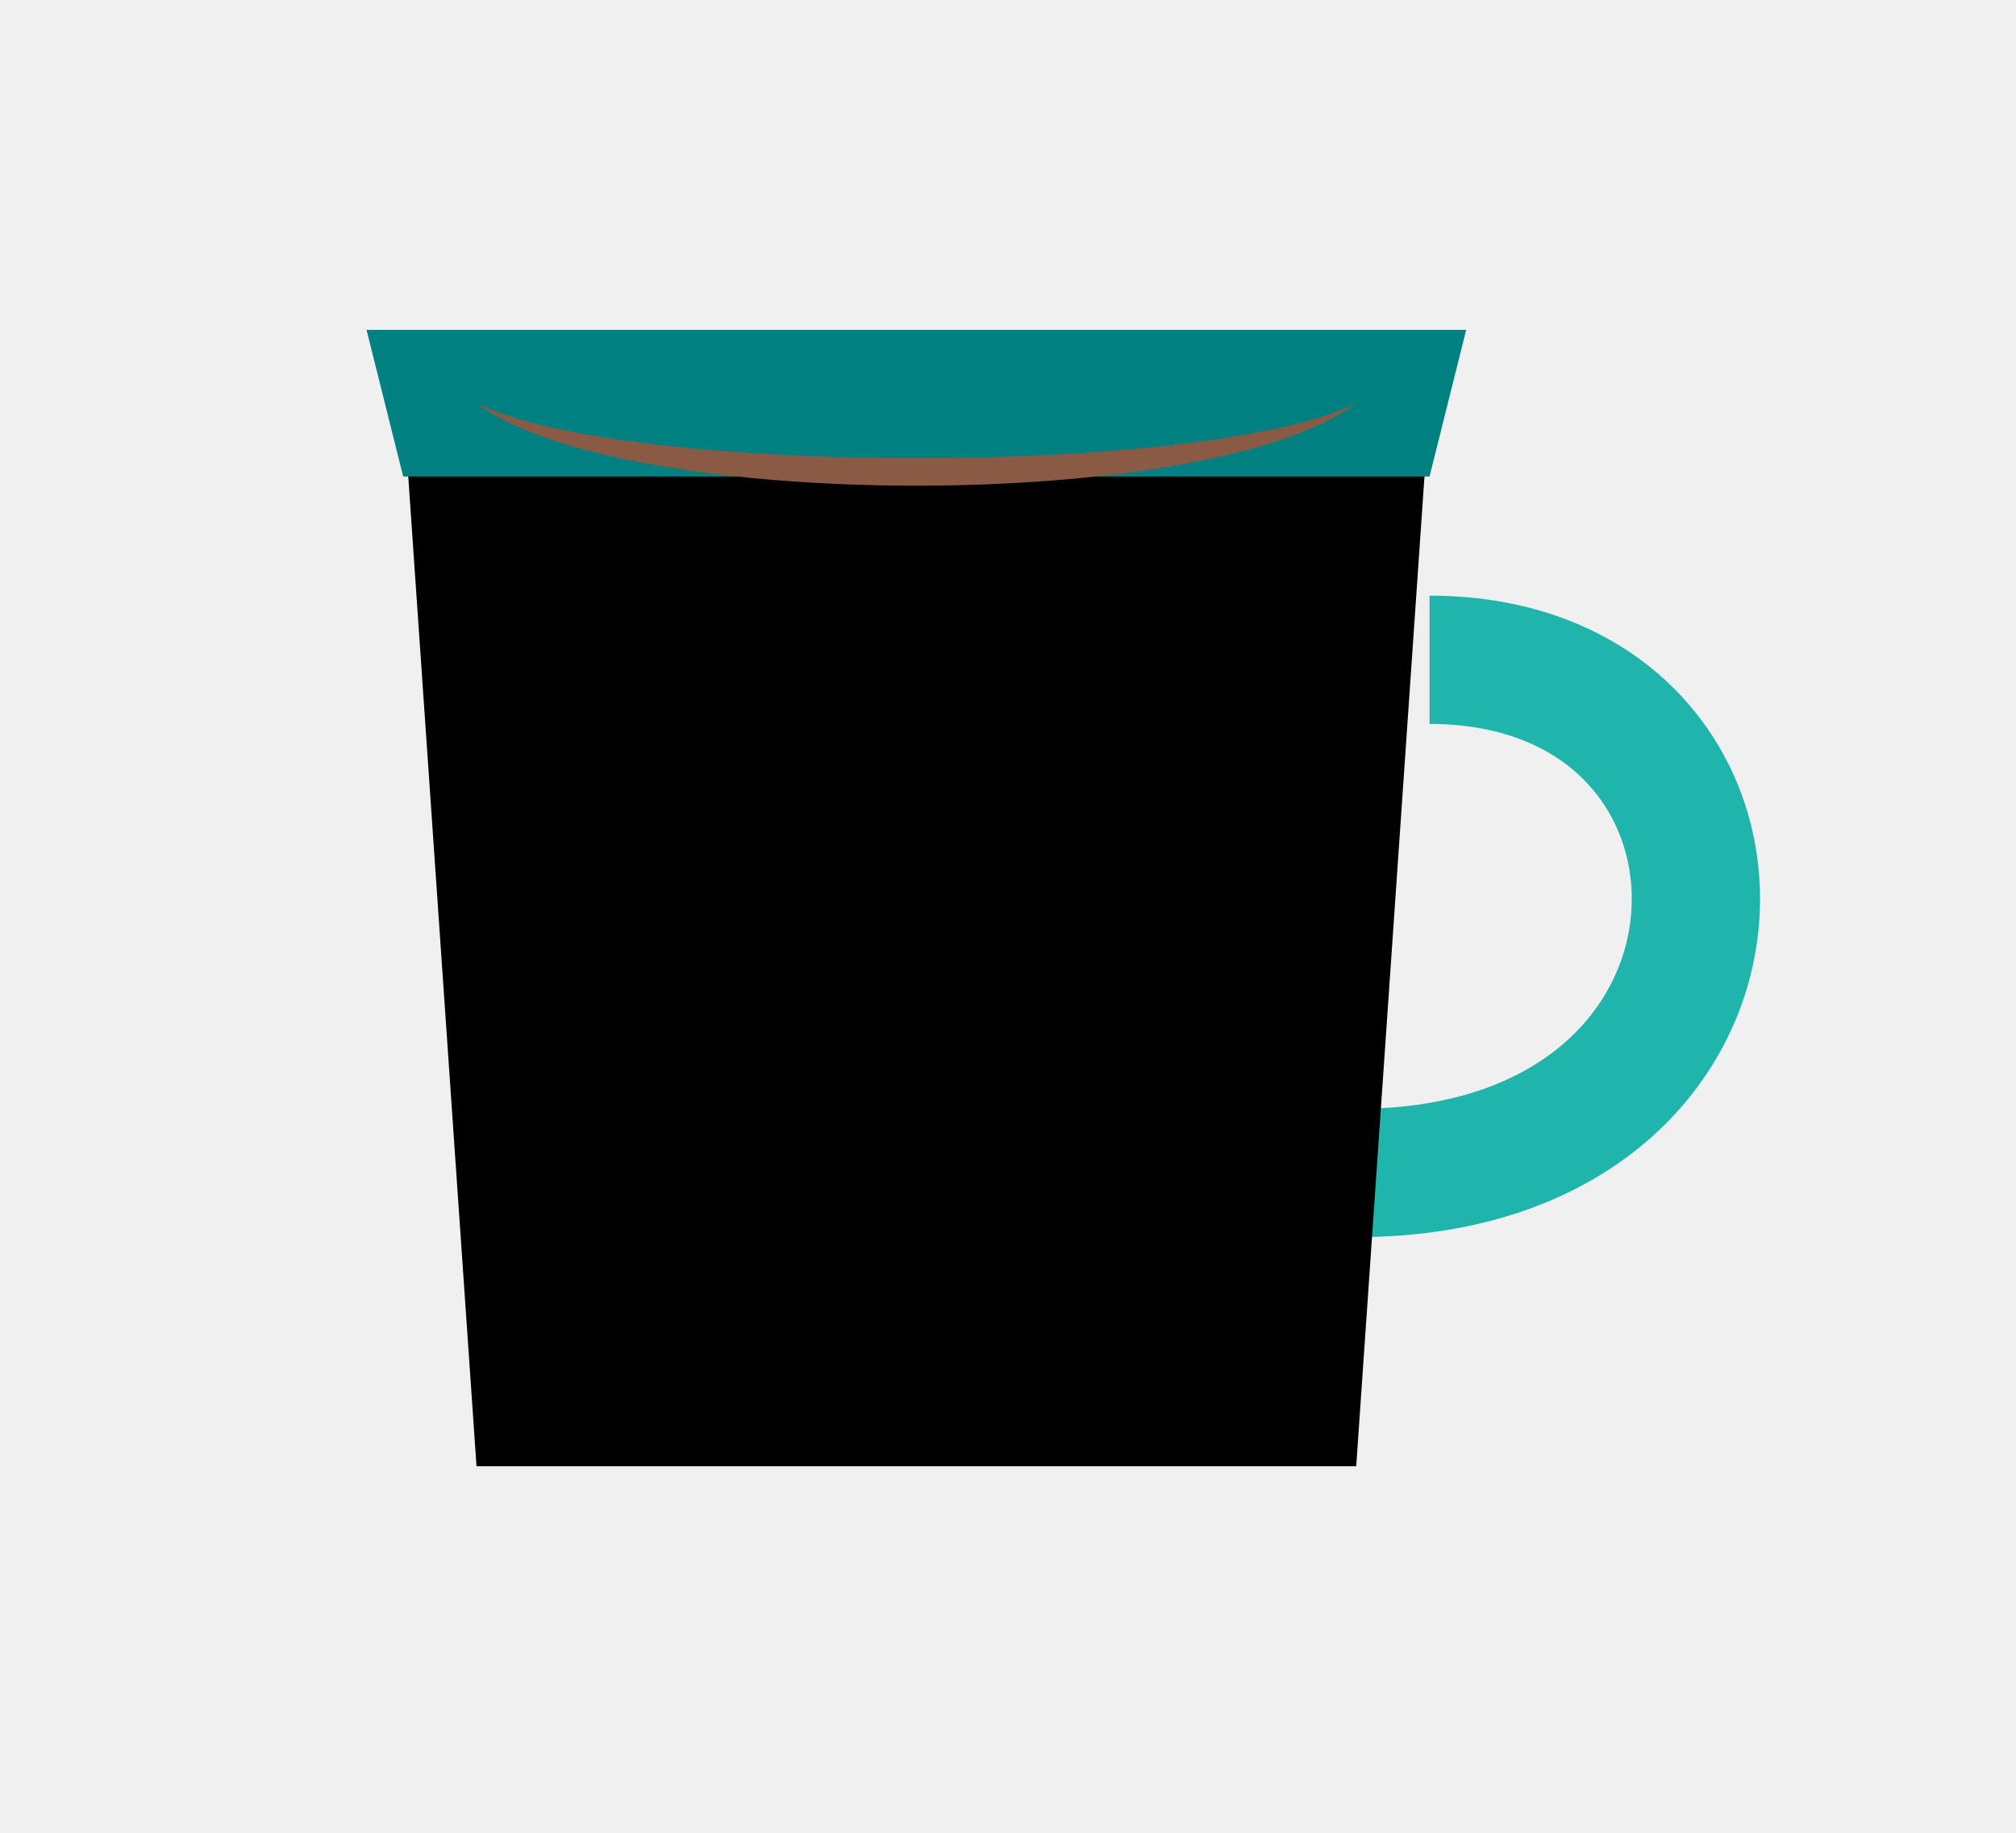
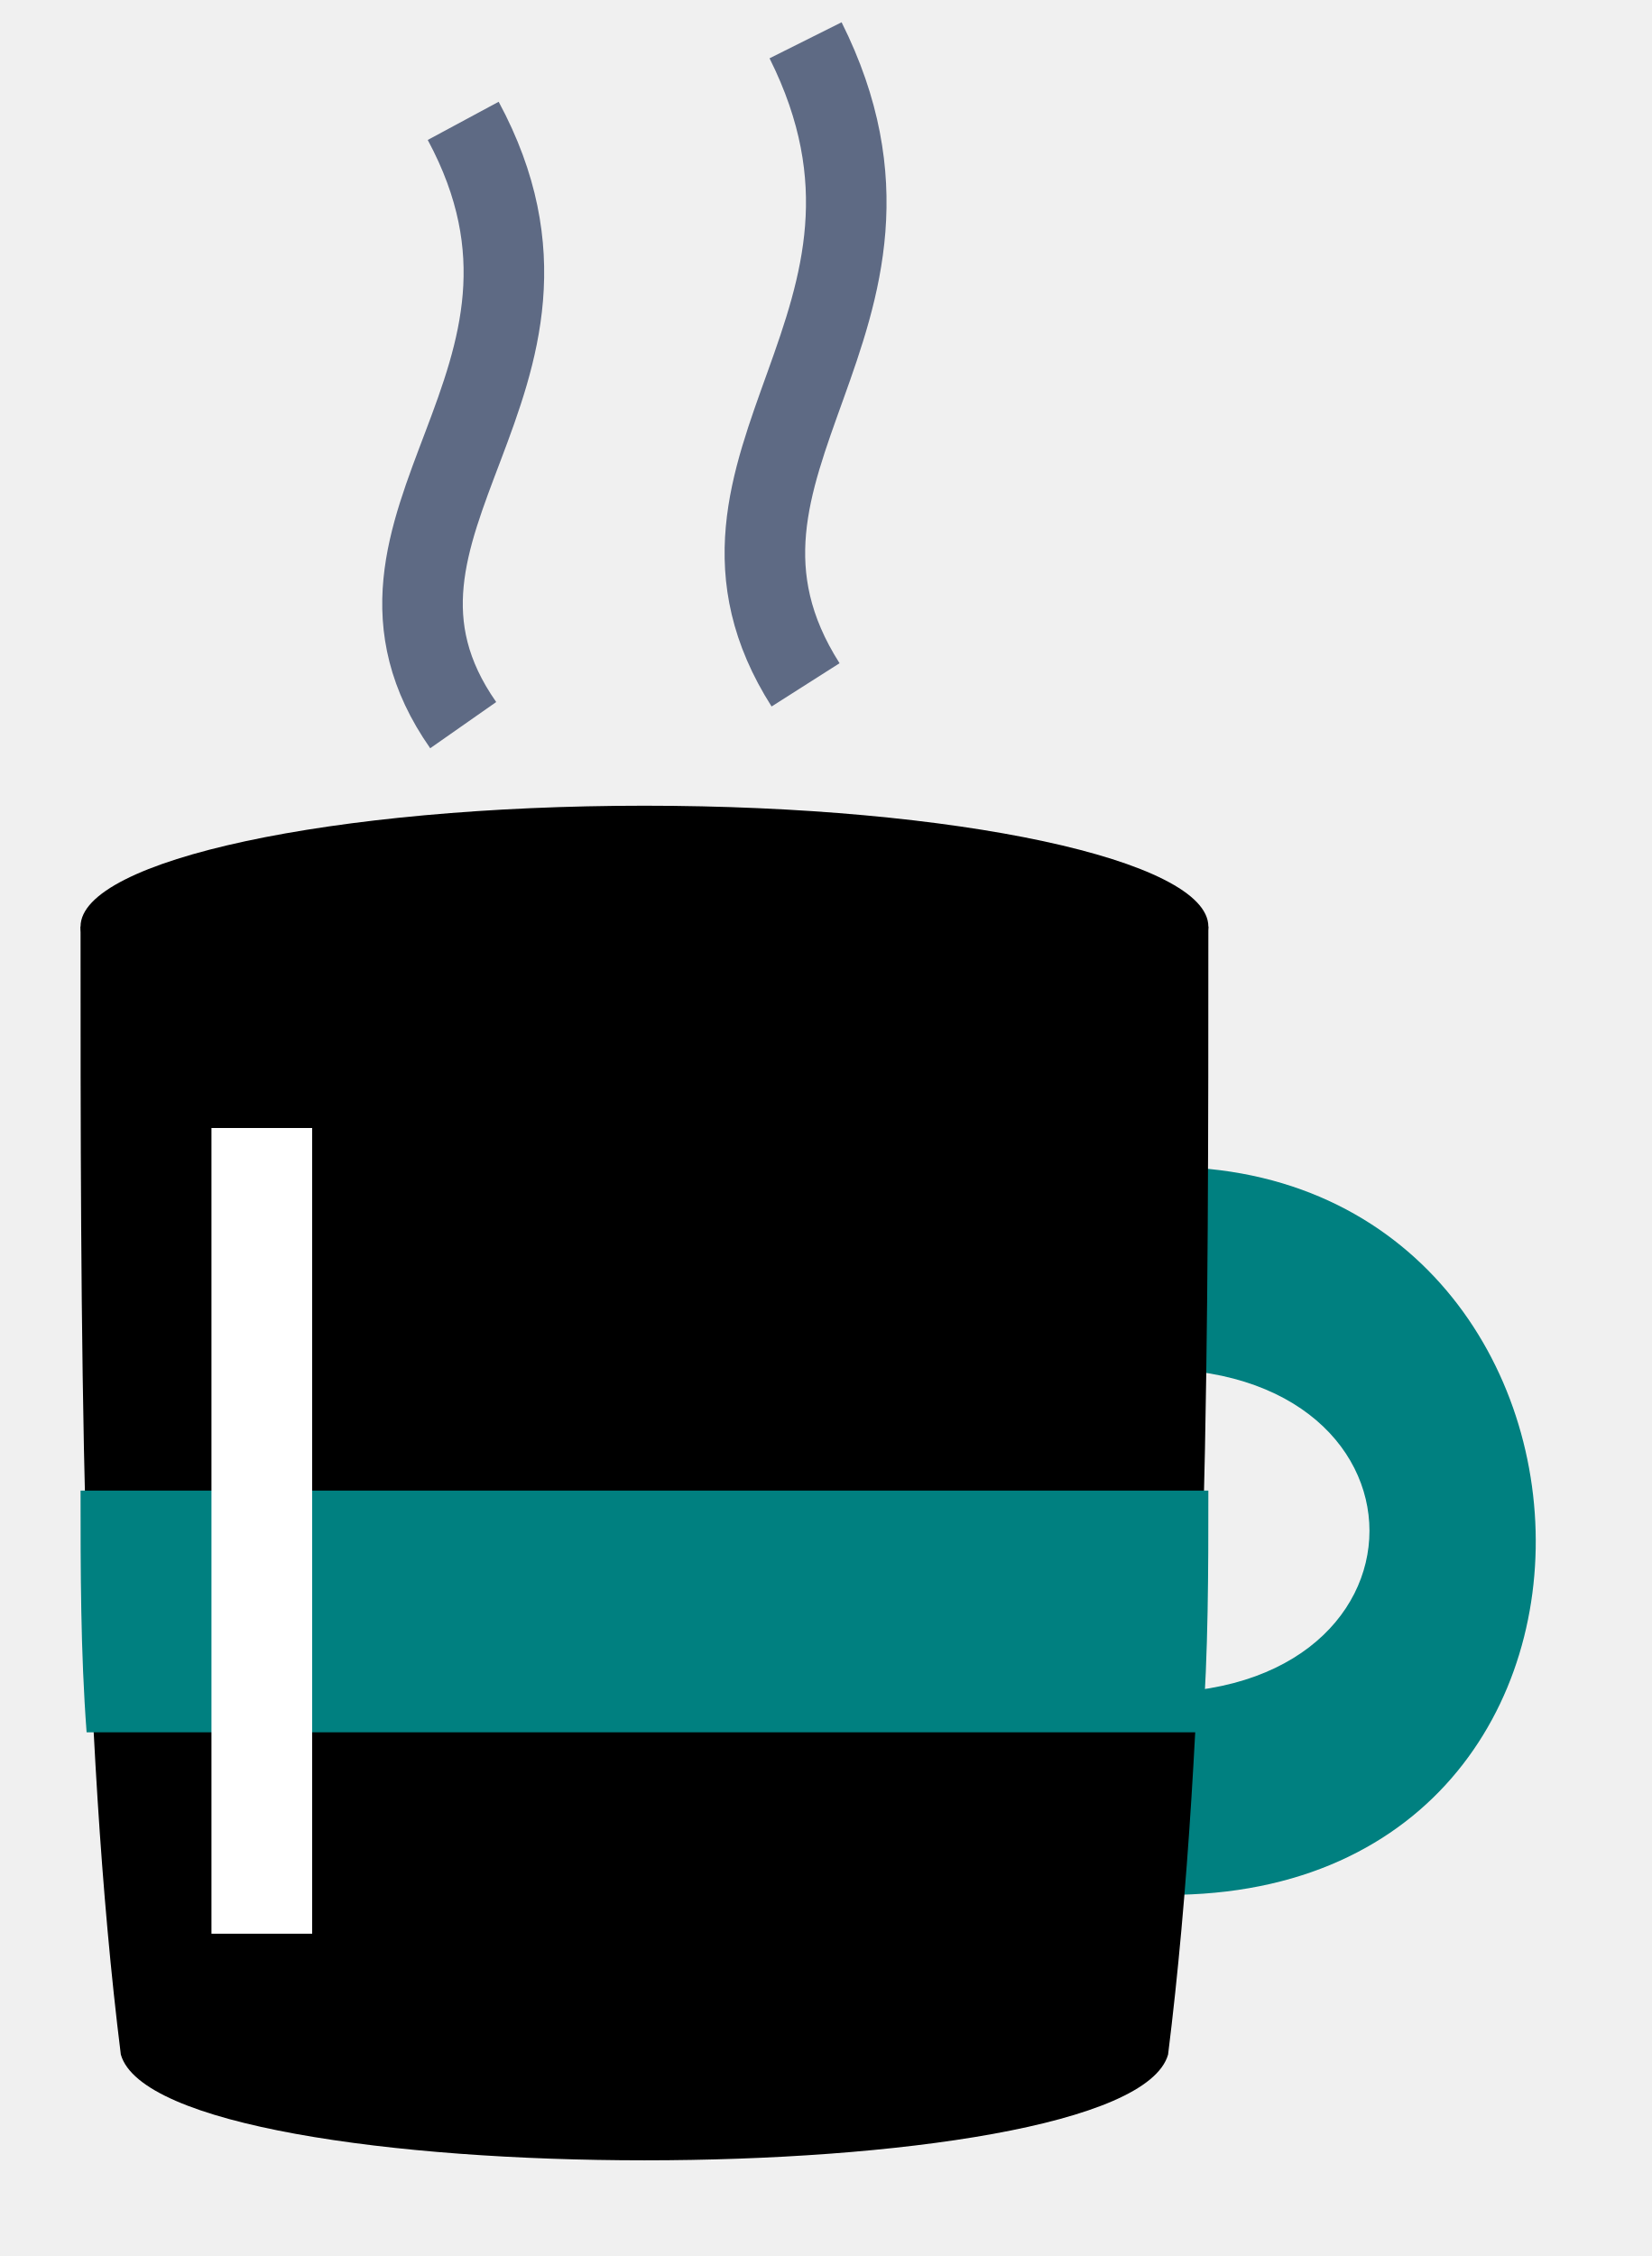
- <svg xmlns="http://www.w3.org/2000/svg" viewBox="-50 -80 110 100" data-grip="0 0" data-hands="one" data-about="A mug of tea with a handle.">
-   <path id="handle" d="M28 -44 C48 -44 48 -16 24 -16" fill="none" stroke="#1fb5ac" stroke-width="7" />
-   <path id="body" d="M-28 -58 L28 -58 L24 0 L-24 0 Z" fill="cream" data-shade="1" />
-   <path id="rim" d="M-30 -62 L30 -62 L28 -54 L-28 -54 Z" fill="teal" />
-   <path id="tea" d="M-24 -58 C-16 -54 16 -54 24 -58 C16 -52 -16 -52 -24 -58 Z" fill="#8a5a44" data-line="none" />
+ <svg xmlns="http://www.w3.org/2000/svg" viewBox="-32 -76 82 112" data-grip="38 2" data-hands="one" data-about="A cream mug of hot cocoa with a teal stripe, steaming.">
+   <path id="steam-1" d="M-9 -40 C-16 -50 -2 -57 -9 -70" fill="none" stroke="#5e6a84" stroke-width="4" data-opacity="0.4" />
+   <path id="steam-2" d="M8 -42 C1 -53 15 -60 8 -74" fill="none" stroke="#5e6a84" stroke-width="4" data-opacity="0.4" />
+   <path id="handle" d="M24 -18 C50 -20 52 20 24 18 L24 8 C40 9 40 -9 24 -8 Z" fill="teal" data-shade="1" />
+   <path id="mug" d="M-28 -30 L28 -30 C28 -10 28 10 26 26 C24 33 -24 33 -26 26 C-28 10 -28 -10 -28 -30 Z" fill="cream" data-shade="1" />
+   <path id="stripe" d="M-28 -2 L28 -2 C28 2 28 6 27.7 10 L-27.7 10 C-28 6 -28 2 -28 -2 Z" fill="teal" data-line="detail" />
+   <path id="cocoa" d="M-28 -30 C-28 -33.3 -15.5 -36 0 -36 C15.5 -36 28 -33.3 28 -30 C28 -26.7 15.5 -24 0 -24 C-15.5 -24 -28 -26.7 -28 -30 Z" fill="cocoa" data-line="detail" />
+   <path id="shine" d="M-19 -20 L-19 20" fill="none" stroke="#ffffff" stroke-width="5" data-opacity="0.55" />
</svg>
